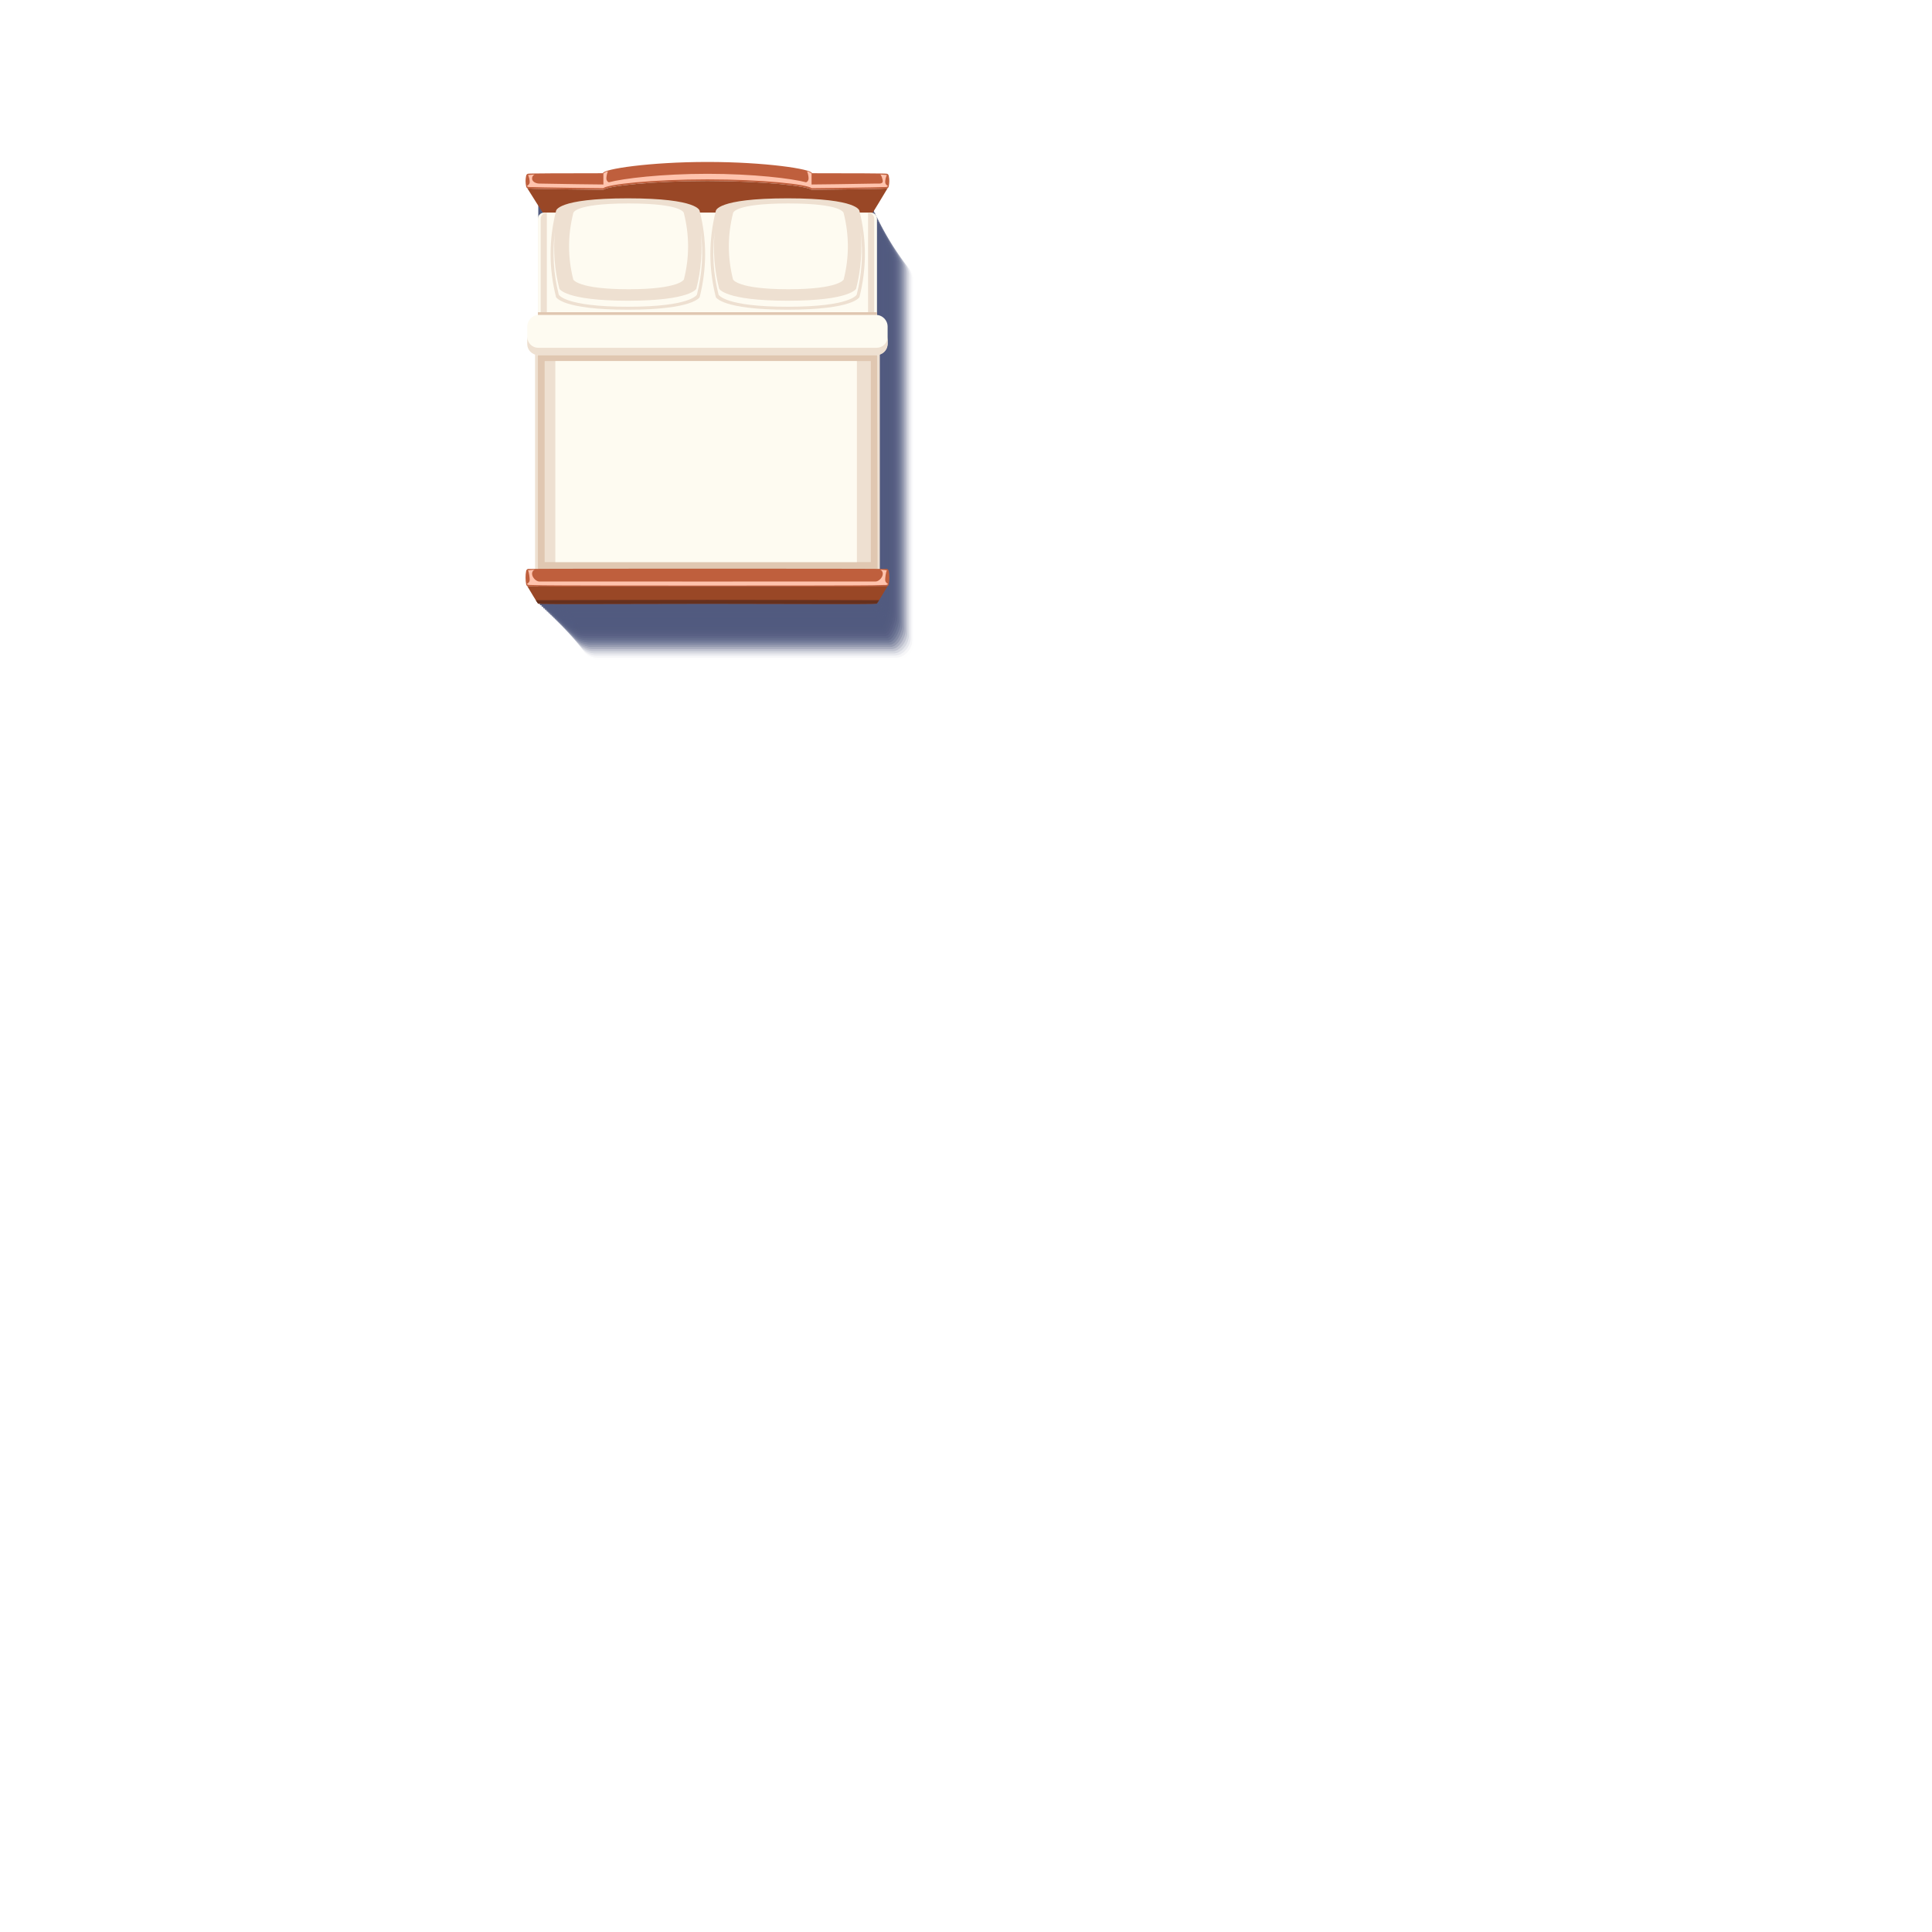
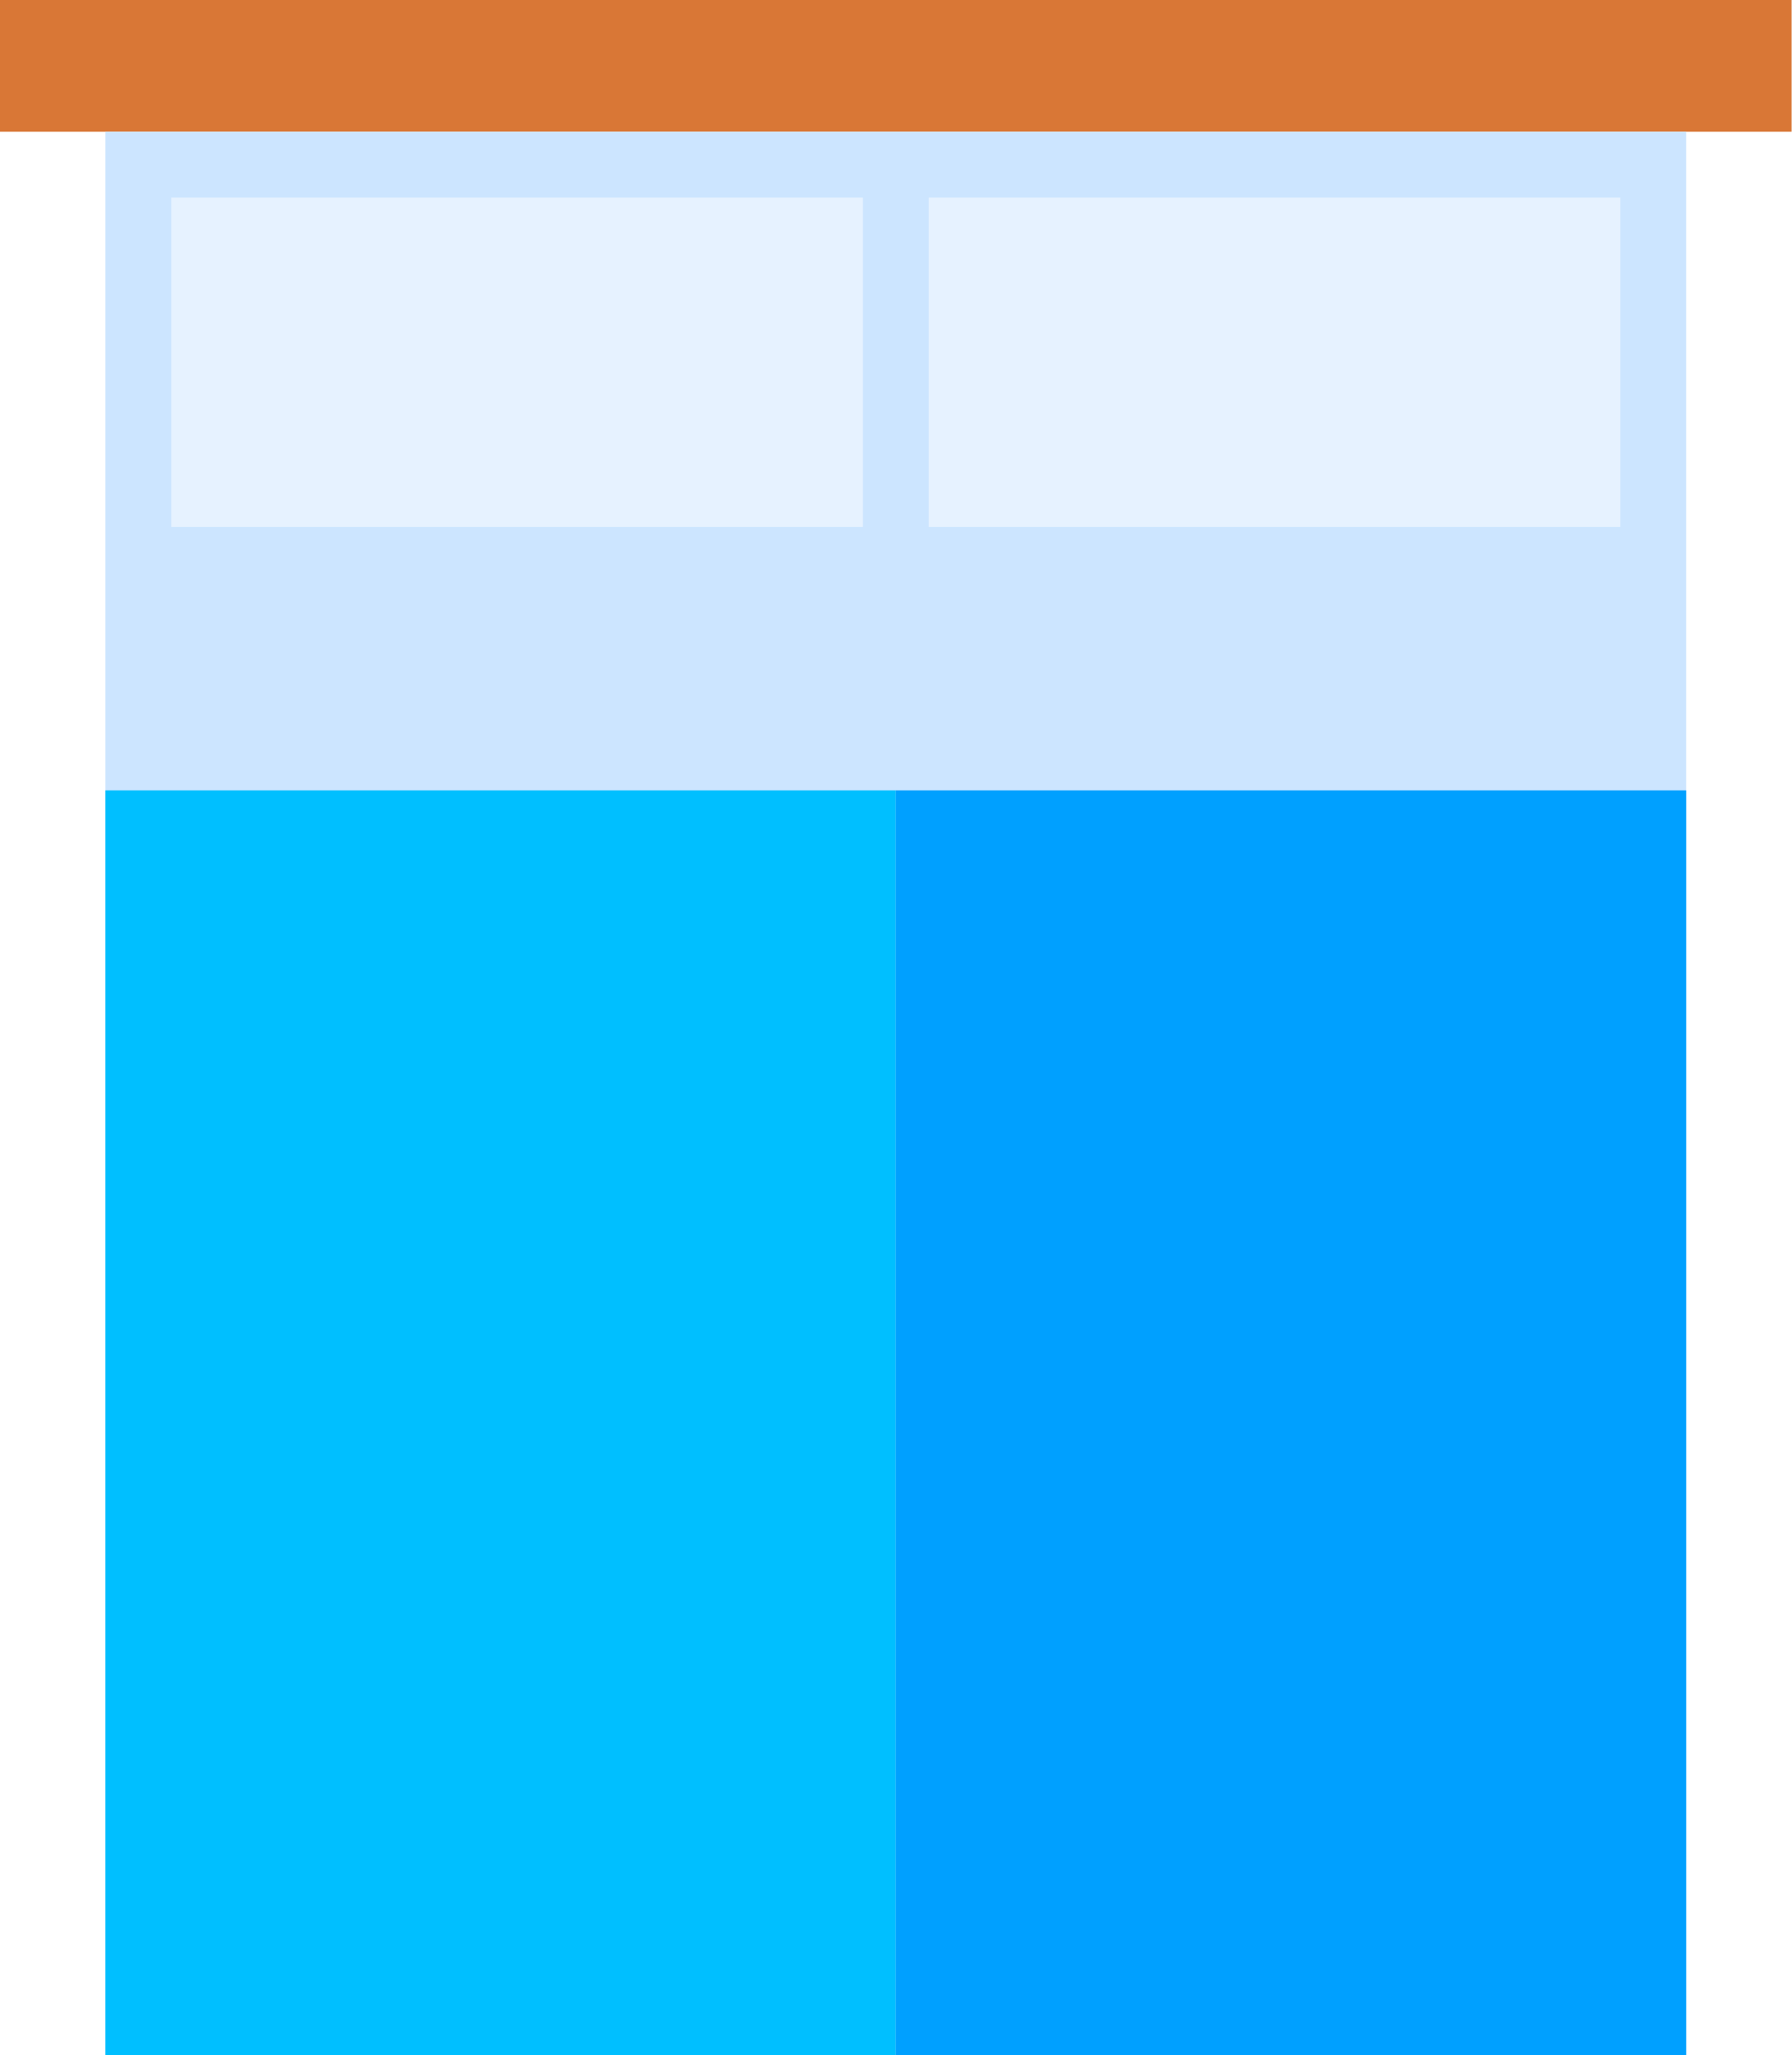
- <svg xmlns="http://www.w3.org/2000/svg" viewBox="0 0 500 500">
-   <g id="Bed_1_" transform="matrix(1, 0, 0, 1, 113.9757, 9.692732)">
-     <g id="Shadow">
-       <path style="opacity:0.01;fill:#515A7F;" d="M118.018,58.431H41.07c-2.509,0-4.543,2.034-4.543,4.543v93.579 c0,2.509,2.034,4.543,4.543,4.543h76.948c2.509,0,4.543-2.034,4.543-4.543V62.975C122.561,60.466,120.527,58.431,118.018,58.431z" />
-       <path style="opacity:0.048;fill:#515A7F;" d="M40.464,57.836c-2.413,0-4.368,2.237-4.368,4.65v93.682 c0,2.413,2.236,4.369,4.648,4.369h77.018c2.413,0,4.368-2.218,4.368-4.631V62.467c0-2.413-1.956-4.631-4.368-4.631H40.464z" />
-       <path style="opacity:0.086;fill:#515A7F;" d="M39.859,57.24c-2.316,0-4.194,2.441-4.194,4.757v93.785 c0,2.316,2.437,4.194,4.753,4.194h77.088c2.316,0,4.194-2.403,4.194-4.719V61.96c0-2.316-1.878-4.72-4.194-4.72H39.859z" />
-       <path style="opacity:0.124;fill:#515A7F;" d="M39.254,56.645c-2.22,0-4.019,2.644-4.019,4.864v93.889 c0,2.22,2.638,4.019,4.858,4.019h77.157c2.22,0,4.019-2.587,4.019-4.807V61.453c0-2.22-1.799-4.808-4.019-4.808H39.254z" />
-       <path style="opacity:0.162;fill:#515A7F;" d="M38.648,56.049c-2.123,0-3.844,2.847-3.844,4.97v93.992 c0,2.123,2.84,3.844,4.963,3.844h77.227c2.123,0,3.844-2.771,3.844-4.894V60.945c0-2.123-1.721-4.896-3.844-4.896H38.648z" />
-       <path style="opacity:0.2;fill:#515A7F;" d="M38.043,55.454c-2.027,0-3.67,3.05-3.67,5.077v94.095 c0,2.027,3.041,3.67,5.068,3.67h77.297c2.027,0,3.669-2.956,3.669-4.982V60.438c0-2.027-1.643-4.984-3.669-4.984H38.043z" />
-       <path style="opacity:0.238;fill:#515A7F;" d="M37.438,54.858c-1.93,0-3.495,3.254-3.495,5.184v94.199 c0,1.93,3.243,3.495,5.173,3.495h77.367c1.93,0,3.495-3.14,3.495-5.07V59.931c0-1.93-1.565-5.072-3.495-5.072H37.438z" />
-       <path style="opacity:0.277;fill:#515A7F;" d="M36.833,54.263c-1.834,0-3.32,3.457-3.32,5.291v94.302 c0,1.834,3.444,3.32,5.278,3.32h77.437c1.834,0,3.32-3.324,3.32-5.158V59.423c0-1.834-1.486-5.161-3.32-5.161H36.833z" />
-       <path style="opacity:0.315;fill:#515A7F;" d="M36.227,53.667c-1.737,0-3.145,3.66-3.145,5.397v94.406 c0,1.737,3.646,3.145,5.383,3.145h77.507c1.737,0,3.145-3.508,3.145-5.246V58.916c0-1.737-1.408-5.249-3.145-5.249H36.227z" />
-       <path style="opacity:0.353;fill:#515A7F;" d="M35.622,53.071c-1.641,0-2.971,3.864-2.971,5.504v94.509 c0,1.641,3.847,2.971,5.487,2.971h77.576c1.641,0,2.971-3.693,2.971-5.333V58.409c0-1.641-1.33-5.337-2.971-5.337H35.622z" />
-       <path style="opacity:0.391;fill:#515A7F;" d="M35.017,52.476c-1.544,0-2.796,4.067-2.796,5.611v94.612 c0,1.544,4.048,2.796,5.592,2.796h77.646c1.544,0,2.796-3.877,2.796-5.421V57.901c0-1.544-1.252-5.425-2.796-5.425H35.017z" />
-       <path style="opacity:0.429;fill:#515A7F;" d="M34.411,51.88c-1.448,0-2.621,4.27-2.621,5.718v94.716 c0,1.448,4.25,2.621,5.697,2.621h77.716c1.448,0,2.621-4.061,2.621-5.509V57.394c0-1.448-1.174-5.514-2.621-5.514H34.411z" />
-       <path style="opacity:0.467;fill:#515A7F;" d="M33.806,51.285c-1.351,0-2.446,4.473-2.446,5.824v94.819 c0,1.351,4.451,2.446,5.802,2.446h77.786c1.351,0,2.446-4.246,2.446-5.597V56.887c0-1.351-1.095-5.602-2.446-5.602H33.806z" />
-       <path style="opacity:0.505;fill:#515A7F;" d="M33.201,50.689c-1.254,0-2.271,4.677-2.271,5.931v94.923 c0,1.255,4.653,2.272,5.907,2.272h77.856c1.255,0,2.272-4.43,2.272-5.684V56.379c0-1.255-1.017-5.69-2.272-5.69H33.201z" />
-       <path style="opacity:0.543;fill:#515A7F;" d="M32.595,50.094c-1.158,0-2.097,4.88-2.097,6.038v95.026 c0,1.158,4.854,2.097,6.012,2.097h77.925c1.158,0,2.097-4.614,2.097-5.772v-91.61c0-1.158-0.939-5.778-2.097-5.778H32.595z" />
-       <path style="opacity:0.581;fill:#515A7F;" d="M31.99,49.498c-1.062,0-1.922,5.083-1.922,6.145v95.129 c0,1.062,5.056,1.922,6.117,1.922h77.995c1.062,0,1.922-4.799,1.922-5.86v-91.47c0-1.062-0.861-5.867-1.922-5.867H31.99z" />
-       <path style="opacity:0.619;fill:#515A7F;" d="M31.385,48.903c-0.965,0-1.747,5.287-1.747,6.252v95.233 c0,0.965,5.257,1.747,6.222,1.747h78.065c0.965,0,1.747-4.983,1.747-5.948V54.857c0-0.965-0.782-5.955-1.747-5.955H31.385z" />
-       <path style="opacity:0.657;fill:#515A7F;" d="M30.779,48.307c-0.868,0-1.573,5.49-1.573,6.358v95.336 c0,0.868,5.458,1.573,6.327,1.573h78.135c0.868,0,1.573-5.167,1.573-6.036V54.35c0-0.869-0.704-6.043-1.573-6.043H30.779z" />
-       <path style="opacity:0.695;fill:#515A7F;" d="M30.174,47.711c-0.772,0-1.398,5.693-1.398,6.465v95.439 c0,0.772,5.66,1.398,6.432,1.398h78.205c0.772,0,1.398-5.352,1.398-6.124V53.843c0-0.772-0.626-6.131-1.398-6.131H30.174z" />
-       <path style="opacity:0.734;fill:#515A7F;" d="M29.569,47.116c-0.675,0-1.223,5.896-1.223,6.572v95.543 c0,0.676,5.861,1.223,6.537,1.223h78.274c0.676,0,1.223-5.536,1.223-6.211V53.335c0-0.675-0.548-6.219-1.223-6.219H29.569z" />
-       <path style="opacity:0.771;fill:#515A7F;" d="M28.964,46.52c-0.579,0-1.048,6.1-1.048,6.679v95.646 c0,0.579,6.063,1.049,6.642,1.049h78.344c0.579,0,1.048-5.72,1.048-6.299V52.828c0-0.579-0.469-6.308-1.048-6.308H28.964z" />
-       <path style="opacity:0.81;fill:#515A7F;" d="M28.358,45.925c-0.483,0-0.874,6.303-0.874,6.785v95.749 c0,0.483,6.264,0.874,6.747,0.874h78.414c0.483,0,0.874-5.904,0.874-6.387V52.321c0-0.483-0.391-6.396-0.874-6.396H28.358z" />
-       <path style="opacity:0.848;fill:#515A7F;" d="M27.753,45.329c-0.386,0-0.699,6.506-0.699,6.892v95.853 c0,0.386,6.465,0.699,6.851,0.699h78.484c0.386,0,0.699-6.089,0.699-6.475V51.813c0-0.386-0.313-6.484-0.699-6.484H27.753z" />
-       <path style="opacity:0.886;fill:#515A7F;" d="M27.148,44.734c-0.289,0-0.524,6.709-0.524,6.999v95.956 c0,0.29,6.667,0.524,6.956,0.524h78.554c0.289,0,0.524-6.273,0.524-6.562V51.306c0-0.289-0.235-6.572-0.524-6.572H27.148z" />
-       <path style="opacity:0.924;fill:#515A7F;" d="M26.542,44.138c-0.193,0-0.35,6.913-0.35,7.106v96.06 c0,0.193,6.868,0.35,7.061,0.35h78.624c0.193,0,0.349-6.457,0.349-6.65V50.799c0-0.193-0.156-6.661-0.349-6.661H26.542z" />
-       <path style="opacity:0.962;fill:#515A7F;" d="M25.937,43.543c-0.097,0-0.175,7.116-0.175,7.212v96.163 c0,0.096,7.07,0.175,7.166,0.175h78.693c0.097,0,0.175-6.642,0.175-6.738V50.291c0-0.097-0.078-6.749-0.175-6.749H25.937z" />
-       <rect x="25.332" y="42.947" style="fill:#515A7F;" width="86.034" height="103.586" />
-     </g>
-     <g id="Bed">
-       <g>
-         <path style="fill:#BF5F3D;" d="M116.028,35.788c-0.051-0.25-0.216-0.459-0.464-0.52c-0.399-0.099-8.783-0.126-19.413-0.13 l0-0.001c0-1.082-12.107-2.916-27.041-2.916s-27.042,1.833-27.042,2.916l0,0.001c-10.63,0.004-19.014,0.031-19.413,0.13 c-0.248,0.061-0.413,0.27-0.464,0.52c-0.222,1.087-0.19,1.754,0.002,2.771c0.048,0.252,0.216,0.462,0.465,0.523 c0.4,0.099,8.851,0.242,19.499,0.351c1.072-1.011,12.725-2.285,26.953-2.285c14.227,0,25.88,1.274,26.952,2.285 c10.648-0.109,19.099-0.252,19.499-0.351c0.249-0.061,0.417-0.271,0.465-0.523C116.218,37.542,116.25,36.875,116.028,35.788z" />
-         <path style="fill:#994726;" d="M115.561,39.082c-0.4,0.099-8.851,0.242-19.499,0.351c-1.072-1.011-12.725-2.285-26.953-2.285 c-14.227,0-25.88,1.274-26.952,2.285c-10.648-0.109-19.099-0.252-19.499-0.351c-0.066-0.016-0.125-0.044-0.178-0.078 c0.673,1.048,4.319,6.983,4.568,7.045c0.723,0.178,83.596,0.187,84.318,0.009c0.249-0.061,3.701-6.005,4.373-7.053 C115.686,39.038,115.627,39.066,115.561,39.082z" />
-         <path style="fill:#FFC3AD;" d="M115.108,37.468c-0.025-0.424,0.173-1.54,0.457-1.855c-0.583-0.051-1.166-0.102-1.749-0.154 c0.313,0.123,0.559,1.107,0.636,1.435c0.271,1.15-1.012,0.899-1.741,0.916c-0.904,0.021-7.675,0.135-10.157,0.167 c-2.164,0.028-4.328,0.052-6.492,0.074c-0.002-0.001-0.005-0.003-0.006-0.005v-2.853c-0.356-0.269-0.747-0.488-1.188-0.554 c0.249,0.382,0.452,1.525,0.411,1.979c-0.034,0.378-0.29,0.75-0.638,0.868c-3.675-0.989-13.712-2.199-25.532-2.199 c-11.809,0-21.838,1.207-25.521,2.196c-0.344-0.12-0.597-0.489-0.631-0.865c-0.041-0.454,0.163-1.597,0.412-1.979 c-0.441,0.066-0.832,0.285-1.188,0.554v2.84c-0.007,0.006-0.018,0.012-0.024,0.018c-2.164-0.022-4.328-0.046-6.492-0.074 c-2.482-0.032-9.254-0.145-10.157-0.167c-0.728-0.017-2.011-0.467-1.741-1.618c0.077-0.328,0.323-0.611,0.636-0.733 c-0.583,0.051-1.166,0.102-1.749,0.154c0.284,0.315,0.482,1.431,0.457,1.855c-0.029,0.494-0.347,0.748-0.723,0.983 c0.177,0.356,0.983,0.254,1.304,0.265c0.953,0.034,1.908,0.054,2.861,0.074c5.201,0.108,10.402,0.164,15.604,0.217 c1.072-1.011,12.725-2.285,26.953-2.285c14.227,0,25.88,1.274,26.952,2.285c5.201-0.053,10.403-0.109,15.604-0.217 c0.954-0.02,1.908-0.04,2.861-0.074c0.321-0.011,1.128,0.091,1.304-0.265C115.456,38.215,115.138,37.962,115.108,37.468z" />
-       </g>
-       <path style="fill:#FEFBF1;" d="M25.232,46.946v93.864h87.755V46.946c0-0.895-0.726-1.621-1.621-1.621H26.853 C25.958,45.325,25.232,46.051,25.232,46.946z" />
-       <path style="fill:#EEE0D1;" d="M27.545,140.81h-1.594V46.946c0-0.895,0.714-1.621,1.594-1.621V140.81z M110.674,45.325v95.485 h1.594V46.946C112.269,46.051,111.555,45.325,110.674,45.325z" />
-       <rect x="24.5" y="72.98" style="fill:#EEE0D1;" width="89.22" height="67.37" />
-       <path style="fill:#E0C7B1;" d="M112.989,71.105H25.232v69.245h87.909L112.989,71.105z M26.978,135.777V83.751h84.418v52.026 H26.978z" />
-       <rect x="29.739" y="83.751" style="fill:#FEFBF1;" width="78.047" height="52.026" />
-       <g>
-         <path style="fill:#BF5F3D;" d="M116.028,138.07c-0.051-0.25-0.216-0.459-0.464-0.52c-0.399-0.099-92.509-0.099-92.909,0 c-0.248,0.061-0.413,0.27-0.464,0.52c-0.222,1.087-0.19,2.456,0.002,3.472c0.048,0.252,0.216,0.462,0.465,0.523 c0.4,0.099,92.503,0.099,92.903,0c0.249-0.061,0.417-0.271,0.465-0.523C116.218,140.526,116.25,139.157,116.028,138.07z" />
-         <path style="fill:#994726;" d="M115.561,142.066c-0.4,0.099-92.503,0.099-92.903,0c-0.066-0.016-0.125-0.044-0.178-0.079 c0.673,1.048,2.603,4.484,2.852,4.546c0.723,0.178,25.012,0.025,43.778,0.025c18.765,0,43.055,0.153,43.778-0.025 c0.249-0.061,2.179-3.498,2.852-4.546C115.686,142.022,115.627,142.049,115.561,142.066z" />
-         <path style="fill:#66301D;" d="M69.11,145.553c-14.26,0-30.047,0.042-44.433,0.078c0.326,0.518,0.576,0.881,0.655,0.901 c0.723,0.178,25.012,0.025,43.778,0.025c18.765,0,43.055,0.153,43.778-0.025c0.079-0.02,0.33-0.383,0.655-0.901 C99.157,145.596,83.37,145.553,69.11,145.553z" />
-         <path style="fill:#FFC3AD;" d="M115.108,140.452c-0.025-0.424,0.173-2.241,0.457-2.556c-0.583-0.051-1.166-0.102-1.749-0.154 c0.313,0.123,0.559,0.406,0.636,0.733c0.271,1.15-1.012,2.302-1.741,2.319c-0.904,0.021-86.301,0.021-87.204,0 c-0.728-0.017-2.011-1.169-1.741-2.319c0.077-0.328,0.323-0.611,0.636-0.733c-0.583,0.051-1.166,0.103-1.749,0.154 c0.284,0.315,0.482,2.133,0.457,2.556c-0.029,0.494-0.347,0.748-0.723,0.982c0.177,0.357,0.983,0.254,1.304,0.266 c0.953,0.034,1.908,0.054,2.861,0.074c5.201,0.108,79.912,0.108,85.113,0c0.954-0.02,1.908-0.04,2.861-0.074 c0.321-0.012,1.128,0.091,1.304-0.266C115.456,141.199,115.138,140.946,115.108,140.452z" />
-       </g>
-       <g>
-         <path style="fill:#EEE0D1;" d="M108.448,44.894c0,0-0.107-3.257-18.585-3.257s-18.586,3.257-18.586,3.257 c-1.882,7.436-1.882,14.871,0,22.307l0,0.001c0.015,0.008,1.522,3.257,18.585,3.257s18.571-3.249,18.585-3.257l0,0 C110.33,59.765,110.33,52.33,108.448,44.894z" />
-         <path style="fill:#FEFBF1;" d="M108.747,50.389c0.464,4.879,0.079,9.759-1.156,14.638l0,0.001 c-0.014,0.007-1.452,3.107-17.728,3.107s-17.714-3.099-17.728-3.107l0-0.001c-1.235-4.879-1.62-9.759-1.156-14.638 c-0.692,5.39-0.357,10.781,1.007,16.171l0,0.001c0.014,0.007,1.464,3.133,17.877,3.133s17.863-3.125,17.877-3.133l0-0.001 C109.104,61.17,109.439,55.779,108.747,50.389z" />
-         <path style="fill:#FEFBF1;" d="M104.365,45.471c0,0-0.082-2.508-14.314-2.508c-14.232,0-14.314,2.508-14.314,2.508 c-1.449,5.727-1.449,11.454,0,17.181l0,0c0.011,0.006,1.172,2.509,14.314,2.509s14.303-2.503,14.314-2.509l0,0 C105.814,56.925,105.814,51.198,104.365,45.471z" />
-       </g>
-       <g>
-         <path style="fill:#EEE0D1;" d="M67.097,44.894c0,0-0.107-3.257-18.585-3.257s-18.586,3.257-18.586,3.257 c-1.882,7.436-1.882,14.871,0,22.307l0,0.001c0.015,0.008,1.522,3.257,18.585,3.257s18.571-3.249,18.585-3.257l0,0 C68.979,59.765,68.979,52.33,67.097,44.894z" />
-         <path style="fill:#FEFBF1;" d="M67.395,50.389c0.464,4.879,0.079,9.759-1.156,14.638l0,0.001 c-0.014,0.007-1.452,3.107-17.728,3.107s-17.714-3.099-17.728-3.107l0-0.001c-1.235-4.879-1.62-9.759-1.156-14.638 c-0.692,5.39-0.357,10.781,1.007,16.171l0,0.001c0.014,0.007,1.464,3.133,17.877,3.133s17.863-3.125,17.877-3.133l0-0.001 C67.752,61.17,68.087,55.779,67.395,50.389z" />
-         <path style="fill:#FEFBF1;" d="M63.013,45.471c0,0-0.082-2.508-14.314-2.508c-14.232,0-14.314,2.508-14.314,2.508 c-1.449,5.727-1.449,11.454,0,17.181l0,0c0.011,0.006,1.172,2.509,14.314,2.509s14.303-2.503,14.314-2.509l0,0 C64.463,56.925,64.462,51.198,63.013,45.471z" />
-       </g>
-       <path style="fill:#FEFBF1;" d="M112.711,82.192H25.508c-1.673,0-3.028-1.356-3.028-3.029v-4.328c0-1.673,1.356-3.028,3.028-3.028 h87.203c1.673,0,3.028,1.356,3.028,3.028v4.328C115.74,80.836,114.384,82.192,112.711,82.192z" />
-       <path style="fill:#EEE0D1;" d="M112.903,80.317H25.317c-1.567,0-2.837-1.27-2.837-2.837v1.875c0,1.567,1.27,2.837,2.837,2.837 h87.586c1.567,0,2.837-1.27,2.837-2.837V77.48C115.739,79.047,114.469,80.317,112.903,80.317z" />
-     </g>
-   </g>
+ <svg xmlns="http://www.w3.org/2000/svg" viewBox="120 100 272 312">
+   <rect x="120" y="100" width="272" height="20" fill="#d97736" />
+   <rect x="136" y="120" width="240" height="292" fill="#cce5ff" />
+   <rect x="146" y="130" width="105" height="50" fill="#e6f2ff" />
+   <rect x="261" y="130" width="105" height="50" fill="#e6f2ff" />
+   <rect x="136" y="220" width="120" height="192" fill="#00bfff" />
+   <rect x="256" y="220" width="120" height="192" fill="#00a0ff" />
</svg>
